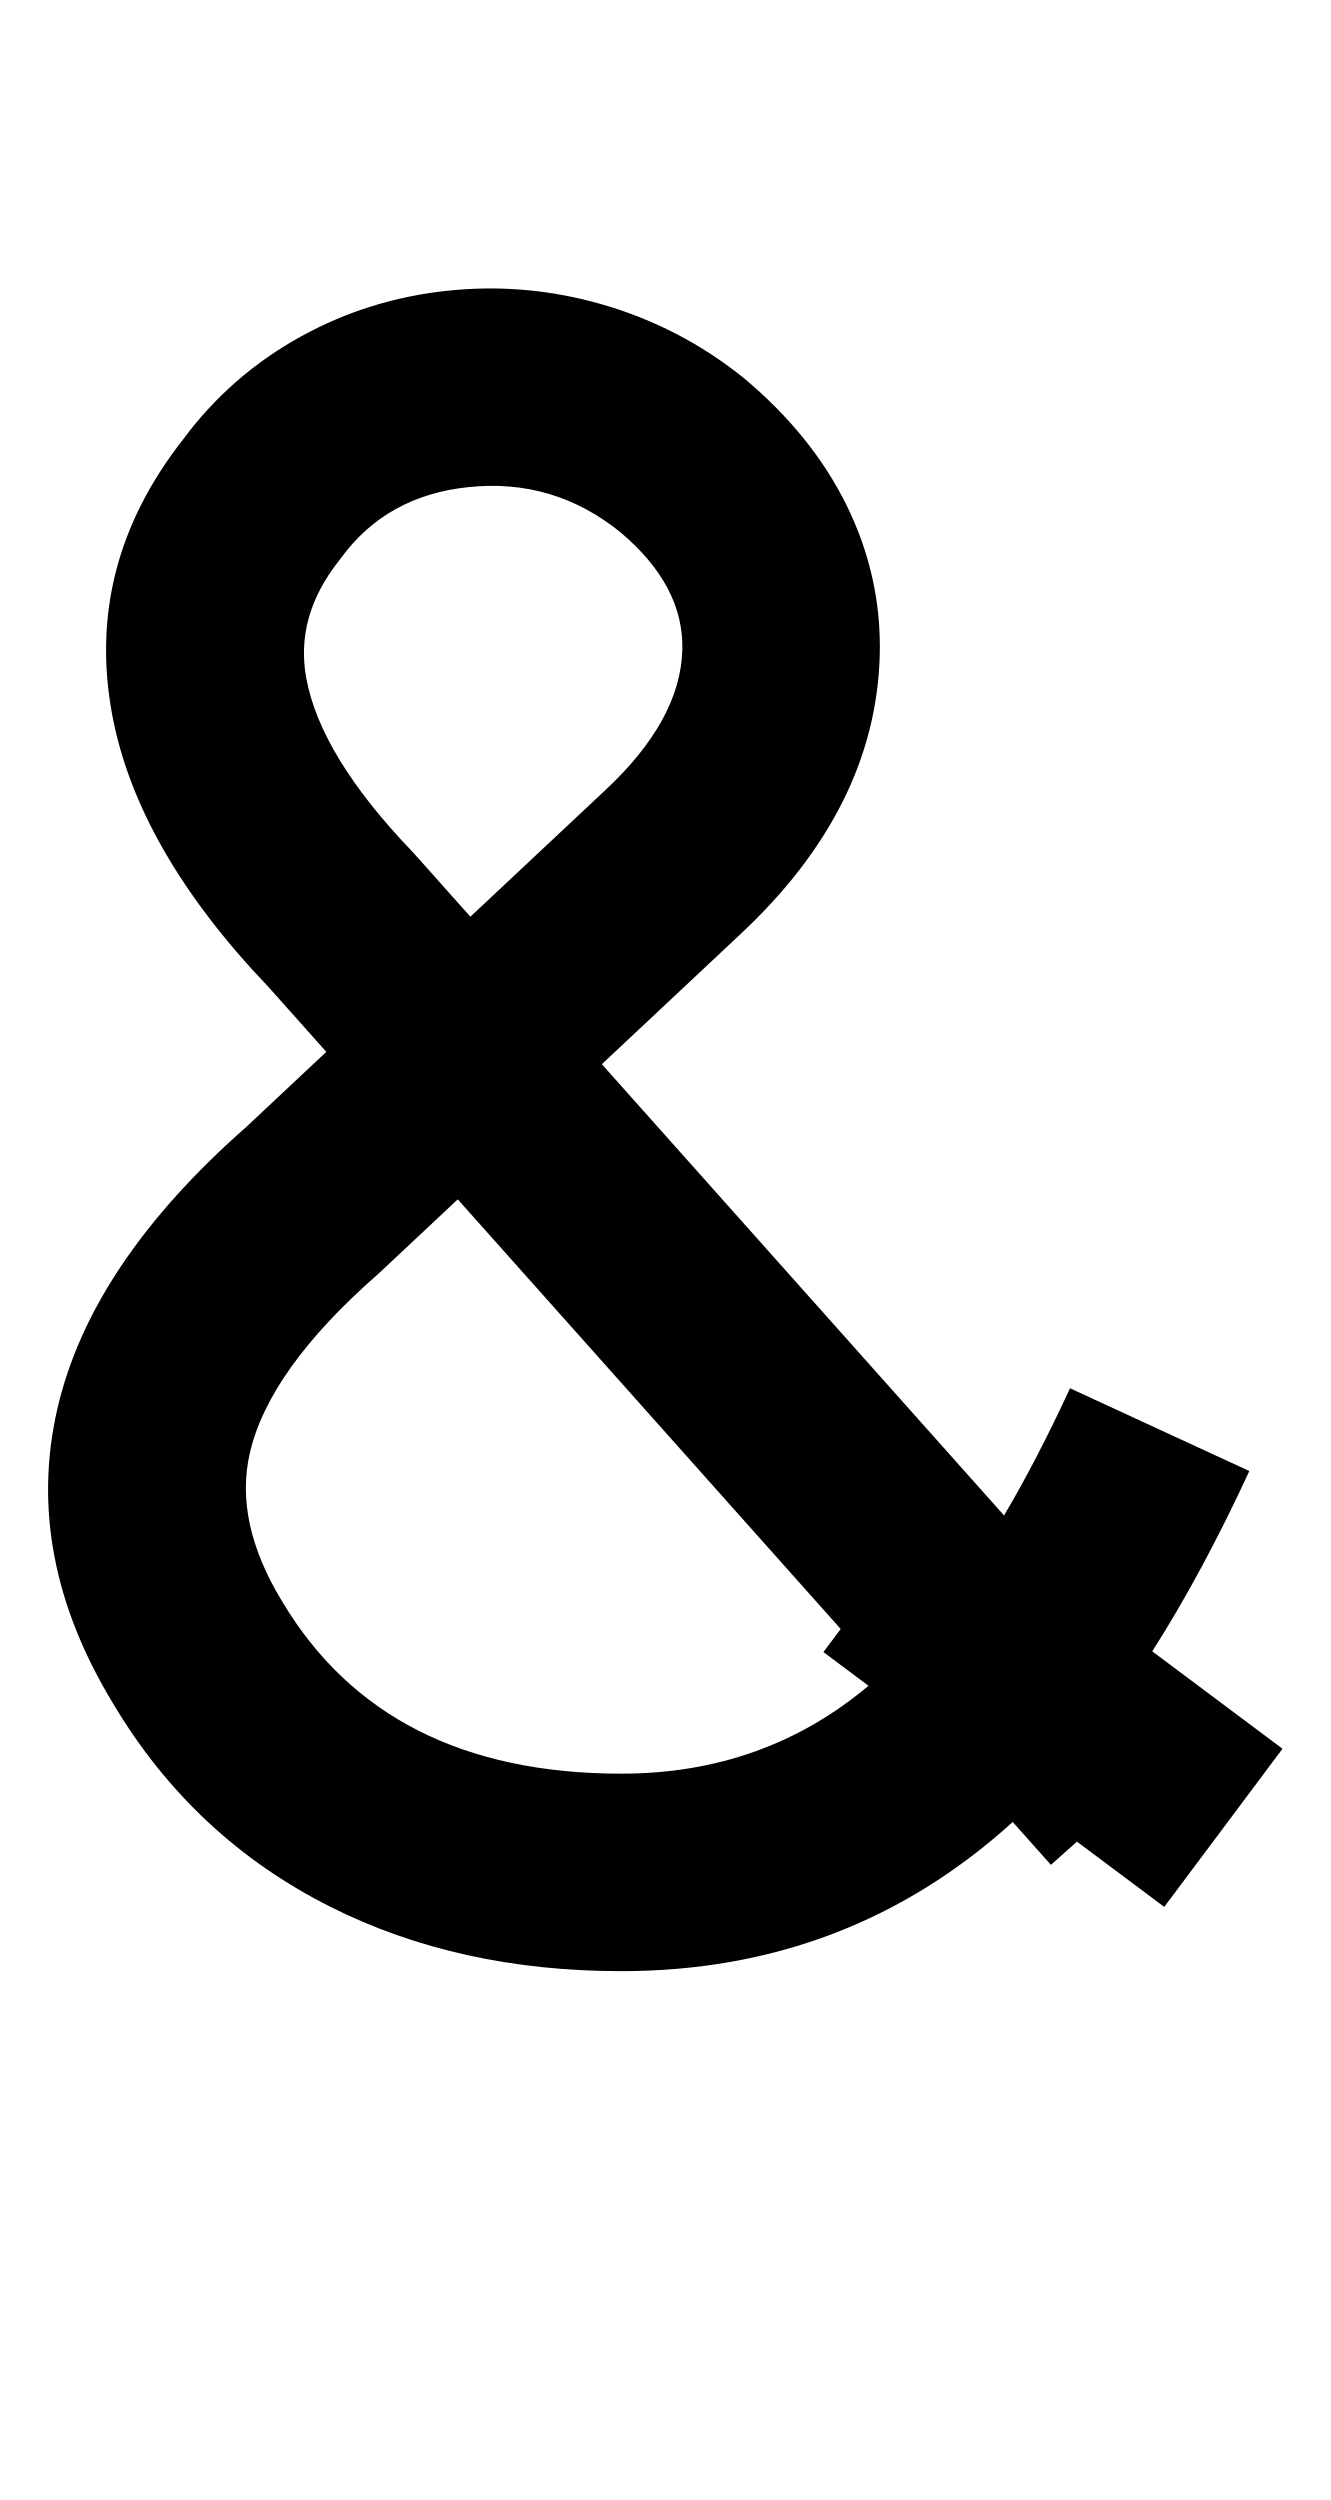
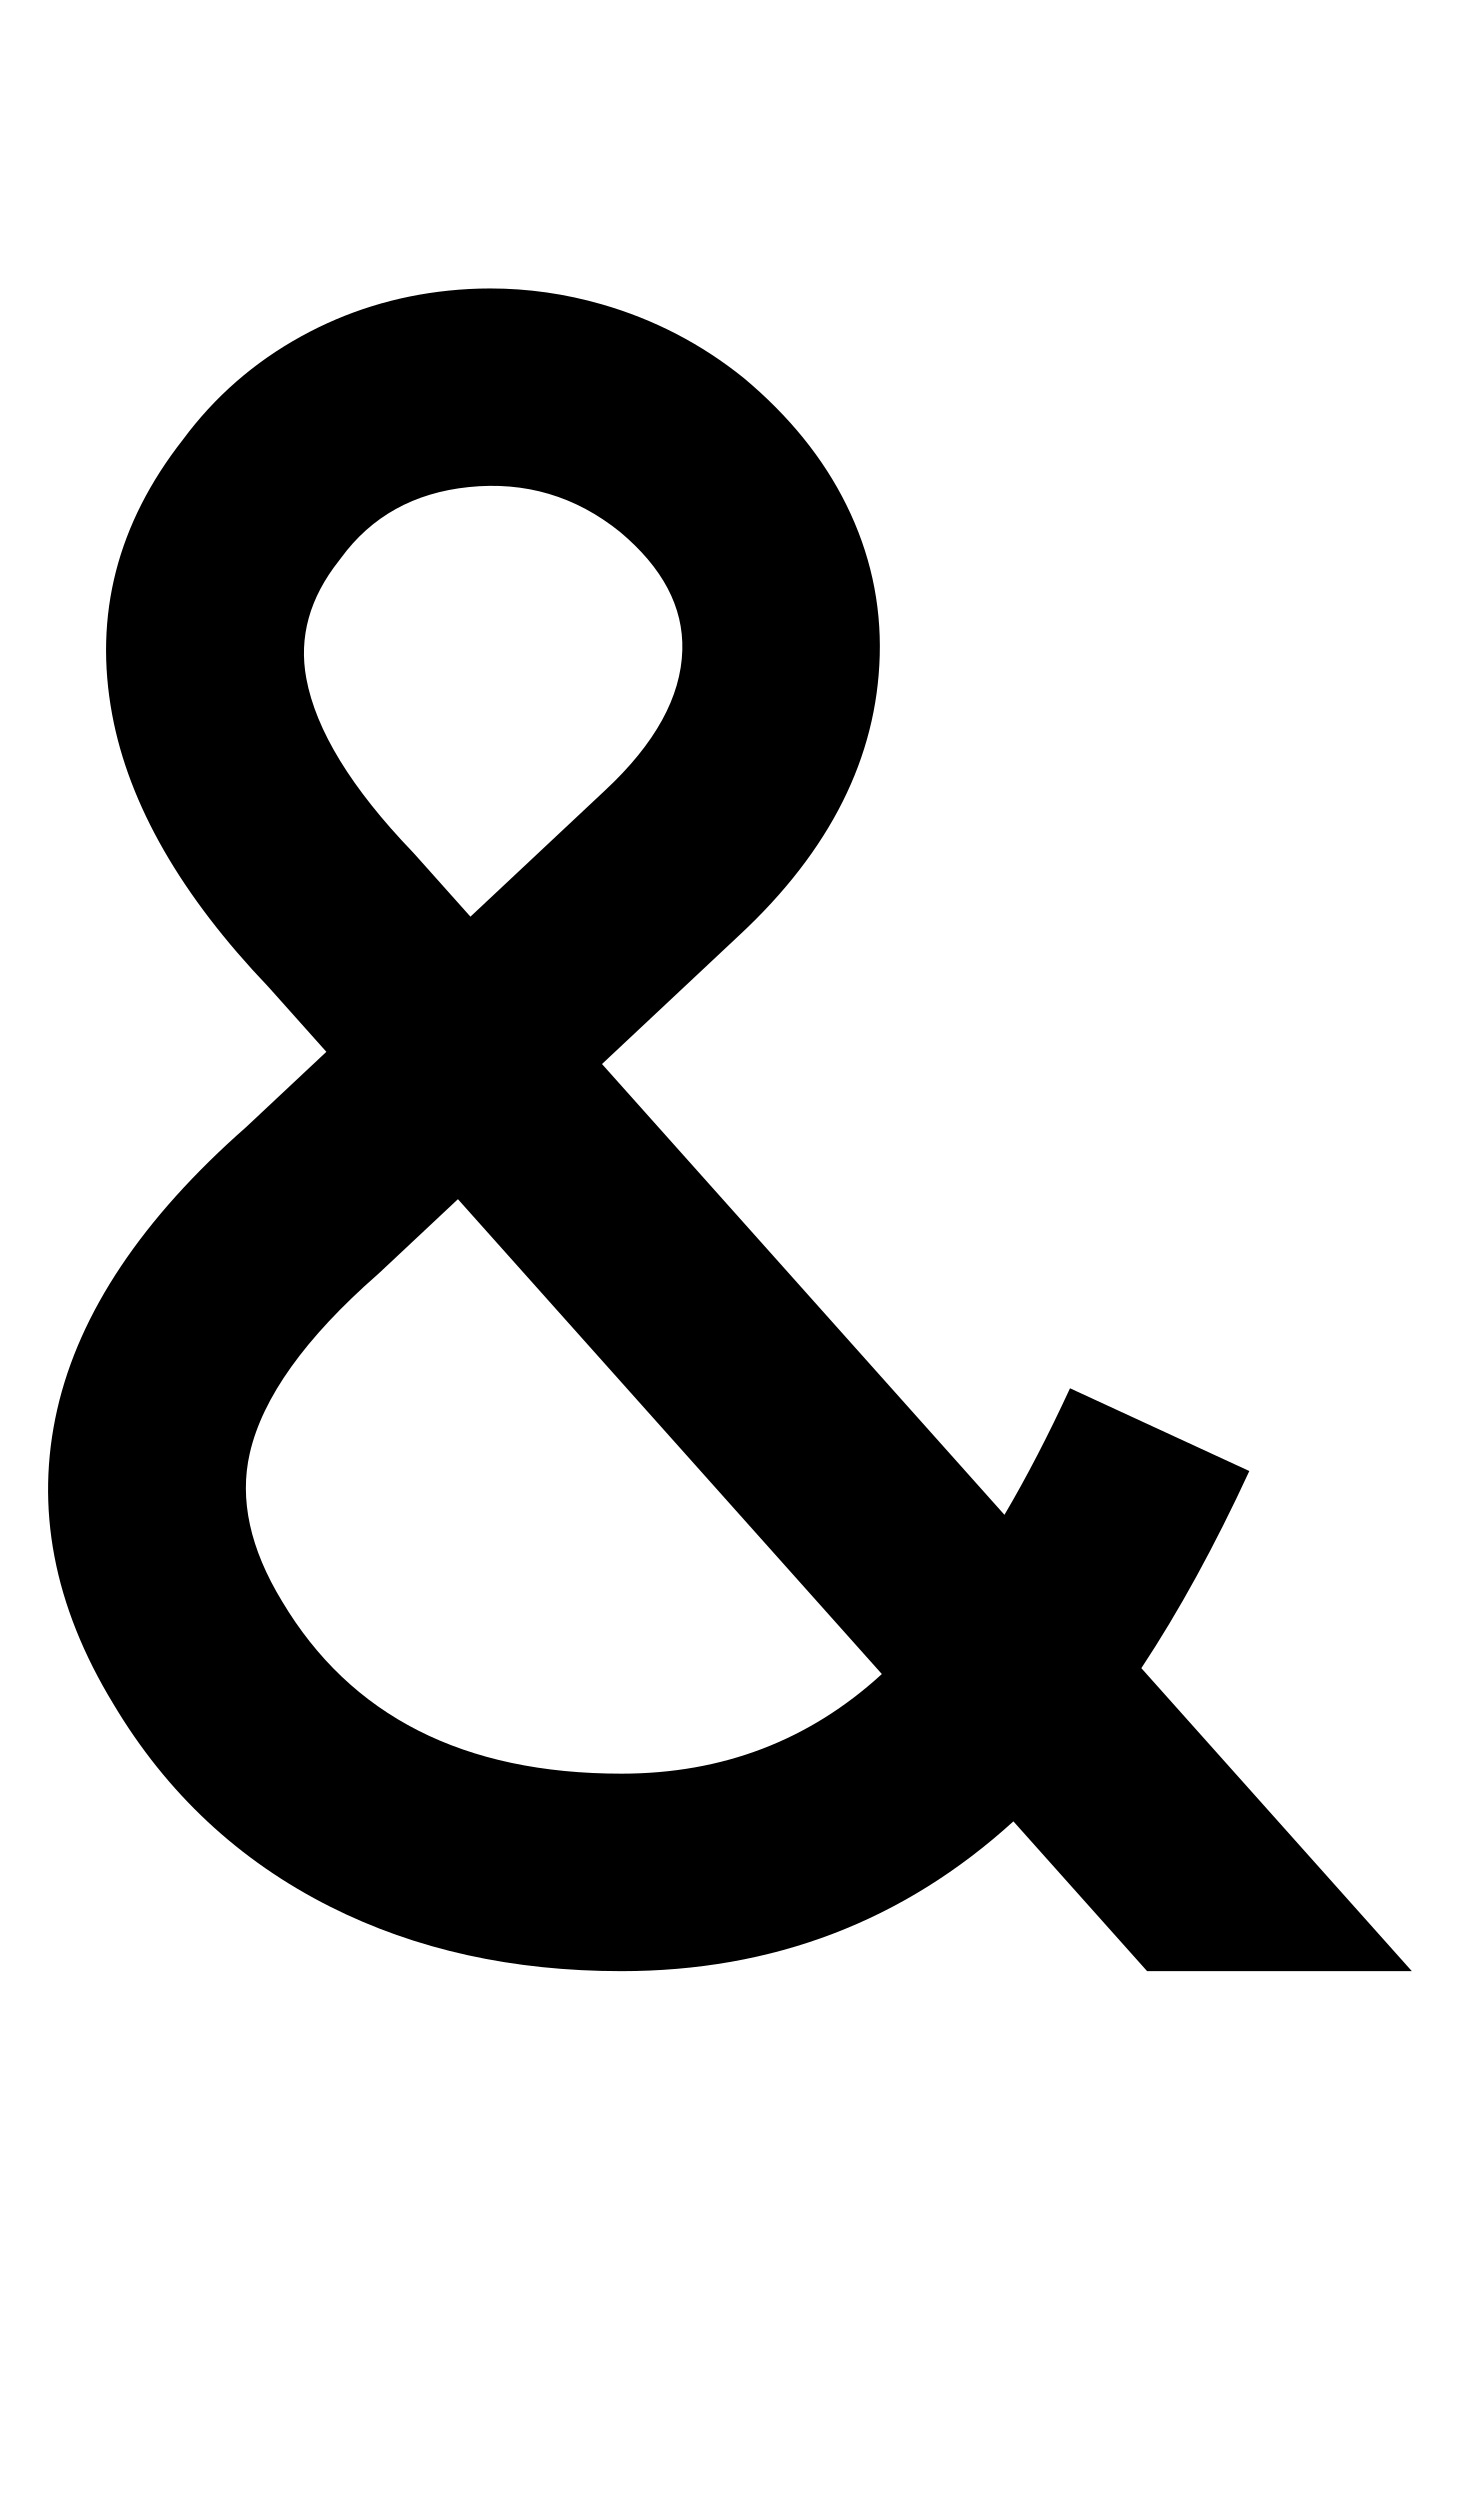
- <svg xmlns="http://www.w3.org/2000/svg" viewBox="-20 -820 553.523 1040">
-   <path transform="scale(1,-1)" d="M459.339 133.038Q480.293 165.957 499.72 208.049L425.127 242.477Q411.592 213.152 397.691 189.564L230.363 377.298L287.69 431.075Q344.191 483.723 345.966 547.27Q346.881 579.994 332.117 609.923Q317.767 639.013 289.418 662.737Q262.97 684.024 230.356 693.403Q198.904 702.448 166.507 699.091Q133.708 695.692 105.43 680.154Q75.921 663.939 56.052 637.056Q15.097 584.754 26.672 522.668Q37.145 466.495 91.7 409.398L115.744 382.423L82.337 351.085Q17.629 294.128 3.821 233.76Q-10.188 172.51 27.162 111.15Q60.319 55.49 117.506 26.738Q170.688 0 238.486 0Q332.894 0 401.29 62.053L417.183 44.222L428.017 53.879L464.328 26.73L513.523 92.527ZM322.545 132.736 341.296 118.717Q297.8 82.155 238.486 82.155Q140.062 82.155 97.338 153.866Q77.339 186.722 83.908 215.442Q91.845 250.143 137.041 289.789Q137.556 290.241 138.056 290.71L170.425 321.073L329.728 142.343ZM175.682 438.647 152.543 464.608Q152.043 465.168 151.524 465.711Q113.464 505.39 107.435 537.726Q102.634 563.478 120.993 586.733Q121.459 587.323 121.902 587.929Q140.86 613.839 174.975 617.374Q210.214 621.026 237.906 598.737Q264.593 576.385 263.844 549.564Q263.029 520.388 231.683 491.18Z" />
+ <svg xmlns="http://www.w3.org/2000/svg" viewBox="-20 -820 607.330 1040">
+   <path transform="scale(1,-1)" d="M183.914 700Q175.245 699.997 166.507 699.091Q133.708 695.692 105.43 680.154Q75.921 663.939 56.052 637.056Q15.097 584.754 26.672 522.668Q37.146 466.489 91.712 409.386L115.766 382.443L82.337 351.085Q17.629 294.128 3.821 233.76Q-10.188 172.51 27.162 111.15Q60.319 55.49 117.506 26.738Q170.688 0 238.486 0Q333.088 0 401.572 62.309L457.199 0H567.33L454.801 126.045Q478.198 161.418 499.72 208.049L425.127 242.477Q411.67 213.321 397.851 189.836L230.432 377.363L287.69 431.075Q344.191 483.723 345.966 547.27Q346.881 579.994 332.117 609.923Q317.767 639.013 289.418 662.737Q262.97 684.024 230.356 693.403Q207.448 699.991 184.04 700ZM346.854 123.598Q301.636 82.155 238.486 82.155Q140.062 82.155 97.338 153.866Q77.339 186.722 83.908 215.442Q91.845 250.143 137.041 289.789Q137.556 290.241 138.056 290.71L170.496 321.14ZM175.702 438.667 152.521 464.632Q152.032 465.18 151.524 465.711Q113.464 505.39 107.435 537.726Q102.634 563.478 120.993 586.733Q121.459 587.323 121.902 587.929Q140.86 613.839 174.975 617.374Q210.214 621.026 237.906 598.737Q264.593 576.385 263.844 549.564Q263.029 520.388 231.683 491.18Z" />
</svg>
